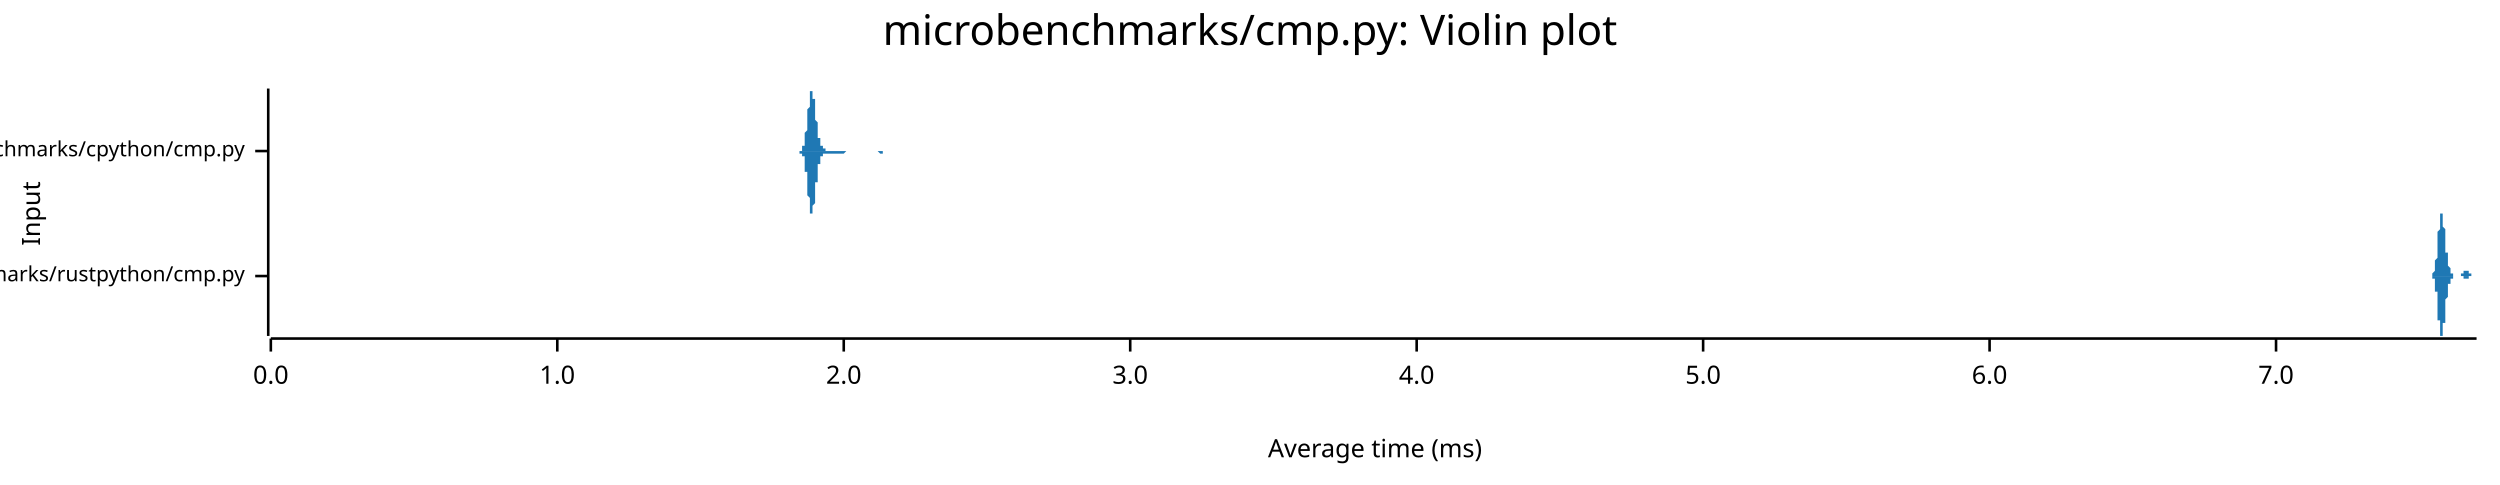
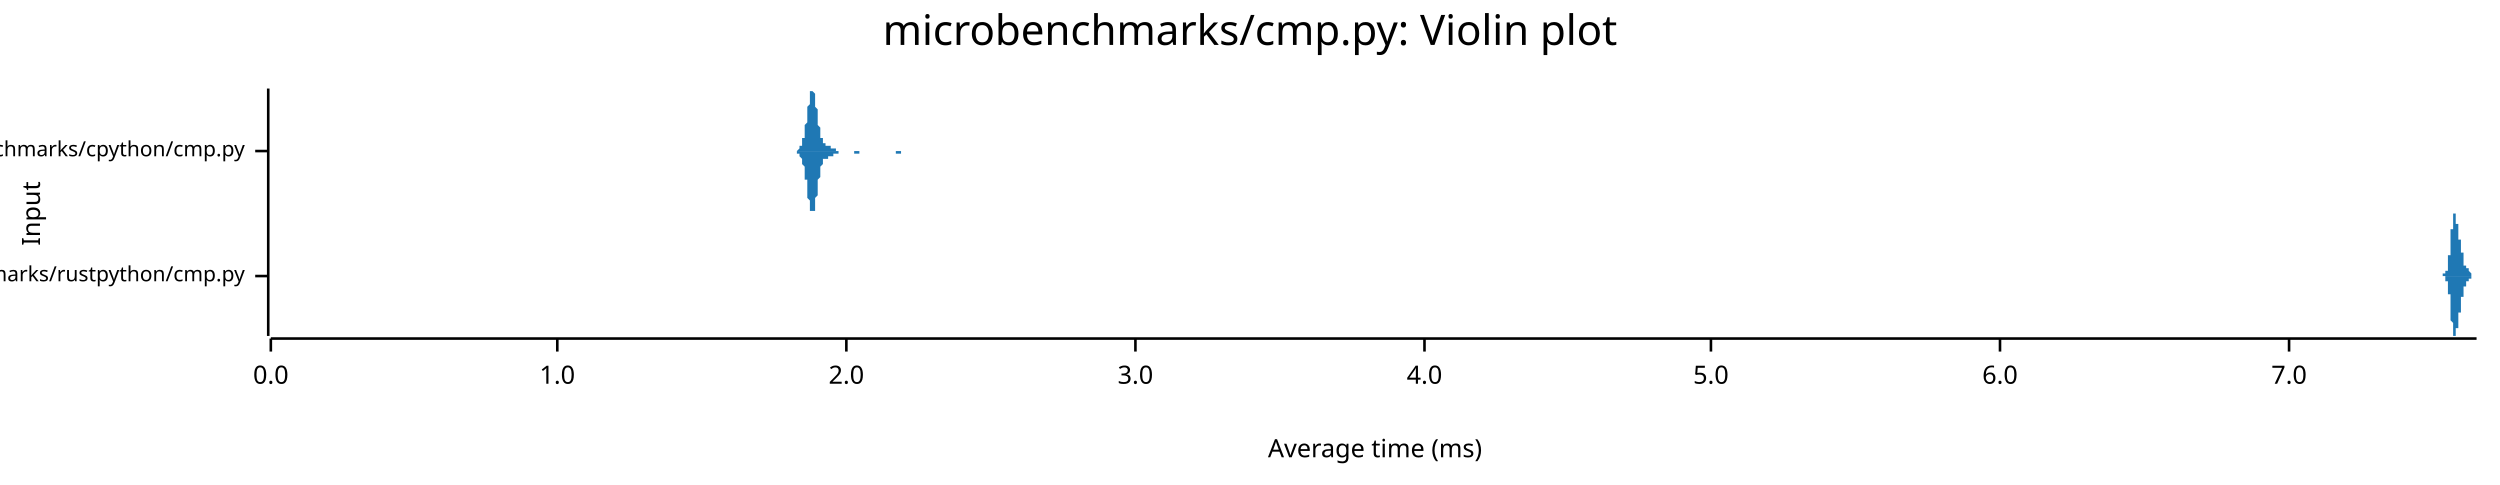
<svg xmlns="http://www.w3.org/2000/svg" width="960" height="186" viewBox="0 0 960 186">
  <text x="480" y="5" dy="0.76em" text-anchor="middle" font-family="sans-serif" font-size="16.129" opacity="1" fill="#000000">
microbenchmarks/cmp.py: Violin plot
</text>
  <text x="8" y="82" dy="0.76em" text-anchor="middle" font-family="sans-serif" font-size="9.677" opacity="1" fill="#000000" transform="rotate(270, 8, 82)">
Input
</text>
  <text x="528" y="178" dy="-0.5ex" text-anchor="middle" font-family="sans-serif" font-size="9.677" opacity="1" fill="#000000">
Average time (ms)
</text>
  <polyline fill="none" opacity="1" stroke="#000000" stroke-width="1" points="103,34 103,129 " />
  <text x="94" y="106" dy="0.5ex" text-anchor="end" font-family="sans-serif" font-size="8.065" opacity="1" fill="#000000">
microbenchmarks/rustpython/cmp.py
</text>
  <polyline fill="none" opacity="1" stroke="#000000" stroke-width="1" points="98,106 103,106 " />
  <text x="94" y="58" dy="0.5ex" text-anchor="end" font-family="sans-serif" font-size="8.065" opacity="1" fill="#000000">
microbenchmarks/cpython/cmp.py
</text>
  <polyline fill="none" opacity="1" stroke="#000000" stroke-width="1" points="98,58 103,58 " />
  <polyline fill="none" opacity="1" stroke="#000000" stroke-width="1" points="104,130 951,130 " />
  <text x="104" y="140" dy="0.76em" text-anchor="middle" font-family="sans-serif" font-size="9.677" opacity="1" fill="#000000">
0.0
</text>
  <polyline fill="none" opacity="1" stroke="#000000" stroke-width="1" points="104,130 104,135 " />
  <text x="214" y="140" dy="0.76em" text-anchor="middle" font-family="sans-serif" font-size="9.677" opacity="1" fill="#000000">
1.0
</text>
  <polyline fill="none" opacity="1" stroke="#000000" stroke-width="1" points="214,130 214,135 " />
-   <text x="324" y="140" dy="0.76em" text-anchor="middle" font-family="sans-serif" font-size="9.677" opacity="1" fill="#000000">
+   <text x="325" y="140" dy="0.76em" text-anchor="middle" font-family="sans-serif" font-size="9.677" opacity="1" fill="#000000">
2.0
</text>
-   <polyline fill="none" opacity="1" stroke="#000000" stroke-width="1" points="324,130 324,135 " />
-   <text x="434" y="140" dy="0.76em" text-anchor="middle" font-family="sans-serif" font-size="9.677" opacity="1" fill="#000000">
+   <polyline fill="none" opacity="1" stroke="#000000" stroke-width="1" points="325,130 325,135 " />
+   <text x="436" y="140" dy="0.76em" text-anchor="middle" font-family="sans-serif" font-size="9.677" opacity="1" fill="#000000">
3.0
</text>
-   <polyline fill="none" opacity="1" stroke="#000000" stroke-width="1" points="434,130 434,135 " />
-   <text x="544" y="140" dy="0.76em" text-anchor="middle" font-family="sans-serif" font-size="9.677" opacity="1" fill="#000000">
+   <polyline fill="none" opacity="1" stroke="#000000" stroke-width="1" points="436,130 436,135 " />
+   <text x="547" y="140" dy="0.76em" text-anchor="middle" font-family="sans-serif" font-size="9.677" opacity="1" fill="#000000">
4.0
</text>
-   <polyline fill="none" opacity="1" stroke="#000000" stroke-width="1" points="544,130 544,135 " />
-   <text x="654" y="140" dy="0.76em" text-anchor="middle" font-family="sans-serif" font-size="9.677" opacity="1" fill="#000000">
+   <polyline fill="none" opacity="1" stroke="#000000" stroke-width="1" points="547,130 547,135 " />
+   <text x="657" y="140" dy="0.76em" text-anchor="middle" font-family="sans-serif" font-size="9.677" opacity="1" fill="#000000">
5.0
</text>
-   <polyline fill="none" opacity="1" stroke="#000000" stroke-width="1" points="654,130 654,135 " />
-   <text x="764" y="140" dy="0.76em" text-anchor="middle" font-family="sans-serif" font-size="9.677" opacity="1" fill="#000000">
+   <polyline fill="none" opacity="1" stroke="#000000" stroke-width="1" points="657,130 657,135 " />
+   <text x="768" y="140" dy="0.76em" text-anchor="middle" font-family="sans-serif" font-size="9.677" opacity="1" fill="#000000">
6.0
</text>
-   <polyline fill="none" opacity="1" stroke="#000000" stroke-width="1" points="764,130 764,135 " />
-   <text x="874" y="140" dy="0.76em" text-anchor="middle" font-family="sans-serif" font-size="9.677" opacity="1" fill="#000000">
+   <polyline fill="none" opacity="1" stroke="#000000" stroke-width="1" points="768,130 768,135 " />
+   <text x="879" y="140" dy="0.76em" text-anchor="middle" font-family="sans-serif" font-size="9.677" opacity="1" fill="#000000">
7.0
</text>
-   <polyline fill="none" opacity="1" stroke="#000000" stroke-width="1" points="874,130 874,135 " />
-   <polygon opacity="1" fill="#1F78B4" points="933,106 933,106 933,106 933,106 933,106 933,106 933,106 933,106 933,106 933,106 933,106 933,106 933,106 933,106 933,106 934,106 934,106 934,106 934,106 934,106 934,106 934,106 934,106 934,106 934,106 934,105 934,105 934,105 934,105 934,105 934,105 934,105 934,105 934,105 934,105 934,105 934,105 934,105 934,105 934,105 934,105 934,105 934,105 934,105 935,104 935,104 935,104 935,104 935,104 935,104 935,104 935,104 935,104 935,103 935,103 935,103 935,103 935,103 935,103 935,102 935,102 935,102 935,102 935,102 935,101 935,101 935,101 935,101 935,100 935,100 935,100 935,100 936,99 936,99 936,99 936,98 936,98 936,98 936,97 936,97 936,97 936,96 936,96 936,95 936,95 936,95 936,94 936,94 936,94 936,93 936,93 936,92 936,92 936,92 936,91 936,91 936,90 936,90 936,90 936,89 936,89 937,88 937,88 937,88 937,87 937,87 937,87 937,86 937,86 937,86 937,85 937,85 937,85 937,84 937,84 937,84 937,84 937,83 937,83 937,83 937,83 937,83 937,83 937,82 937,82 937,82 937,82 937,82 937,82 938,82 938,82 938,82 938,82 938,82 938,82 938,82 938,82 938,82 938,83 938,83 938,83 938,83 938,83 938,83 938,84 938,84 938,84 938,84 938,85 938,85 938,85 938,85 938,86 938,86 938,86 938,87 938,87 938,87 939,88 939,88 939,88 939,89 939,89 939,89 939,90 939,90 939,91 939,91 939,91 939,92 939,92 939,92 939,93 939,93 939,93 939,94 939,94 939,94 939,95 939,95 939,95 939,96 939,96 939,96 939,96 939,97 940,97 940,97 940,98 940,98 940,98 940,98 940,99 940,99 940,99 940,99 940,99 940,100 940,100 940,100 940,100 940,100 940,101 940,101 940,101 940,101 940,101 940,101 940,102 940,102 940,102 940,102 940,102 940,102 940,102 941,103 941,103 941,103 941,103 941,103 941,103 941,103 941,103 941,103 941,103 941,104 941,104 941,104 941,104 941,104 941,104 941,104 941,104 941,104 941,104 941,104 941,104 941,104 941,105 941,105 941,105 941,105 941,105 942,105 942,105 942,105 942,105 942,105 942,105 942,105 942,105 942,105 942,105 942,105 942,105 942,105 942,105 942,105 942,105 942,105 942,105 942,105 942,105 942,105 942,105 942,105 942,106 942,106 942,106 942,106 942,106 942,106 943,106 943,106 943,106 943,106 943,106 943,106 943,106 943,106 943,106 943,106 943,106 943,106 943,106 943,106 943,106 943,106 943,106 943,106 943,106 943,106 943,106 943,106 943,106 943,106 943,106 943,106 943,106 943,106 944,106 944,106 944,106 944,106 944,106 944,106 944,106 944,106 944,106 944,106 944,106 944,106 944,106 944,106 944,106 944,106 944,106 944,106 944,106 944,106 944,106 944,106 944,106 944,106 944,106 944,106 944,106 944,106 944,106 945,106 945,106 945,106 945,106 945,106 945,105 945,105 945,105 945,105 945,105 945,105 945,105 945,105 945,105 945,105 945,105 945,105 945,105 945,105 945,105 945,105 945,105 945,105 945,105 945,105 945,105 945,105 945,105 946,105 946,105 946,105 946,105 946,105 946,105 946,105 946,105 946,105 946,105 946,105 946,105 946,105 946,105 946,105 946,105 946,105 946,105 946,105 946,105 946,105 946,105 946,104 946,104 946,104 946,104 946,104 946,104 946,104 947,104 947,104 947,104 947,104 947,104 947,104 947,104 947,104 947,104 947,104 947,104 947,104 947,104 947,104 947,104 947,104 947,104 947,104 947,104 947,104 947,104 947,104 947,104 947,104 947,104 947,104 947,104 947,104 948,104 948,104 948,105 948,105 948,105 948,105 948,105 948,105 948,105 948,105 948,105 948,105 948,105 948,105 948,105 948,105 948,105 948,105 948,105 948,105 948,105 948,105 948,105 948,105 948,105 948,105 948,105 948,105 949,105 949,105 949,105 949,105 949,105 949,105 949,105 949,105 949,105 949,105 949,105 949,105 949,105 949,105 949,105 949,106 949,106 949,106 949,106 949,106 949,106 949,106 949,106 949,106 949,106 949,106 949,106 949,106 949,106 950,106 950,106 950,106 950,106 950,106 950,106 950,106 950,106 950,106 950,106 950,106 950,106 950,106 950,106 950,106 950,106 950,106 950,106 950,106 950,106 950,106 950,106 950,106 950,106 950,106 950,106 950,106 950,106 951,106 951,106 933,106 " />
-   <polygon opacity="1" fill="#1F78B4" points="933,106 933,106 933,106 933,106 933,106 933,106 933,106 933,106 933,106 933,106 933,106 933,106 933,106 933,106 933,106 934,106 934,106 934,106 934,106 934,106 934,106 934,106 934,106 934,106 934,106 934,106 934,106 934,106 934,106 934,106 934,106 934,106 934,106 934,106 934,106 934,106 934,106 934,106 934,107 934,107 934,107 934,107 934,107 934,107 935,107 935,107 935,107 935,107 935,107 935,108 935,108 935,108 935,108 935,108 935,108 935,108 935,109 935,109 935,109 935,109 935,109 935,109 935,110 935,110 935,110 935,110 935,111 935,111 935,111 935,111 935,112 935,112 936,112 936,113 936,113 936,113 936,114 936,114 936,114 936,115 936,115 936,115 936,116 936,116 936,116 936,117 936,117 936,118 936,118 936,118 936,119 936,119 936,120 936,120 936,120 936,121 936,121 936,122 936,122 936,122 936,123 937,123 937,124 937,124 937,124 937,125 937,125 937,125 937,126 937,126 937,126 937,127 937,127 937,127 937,127 937,128 937,128 937,128 937,128 937,129 937,129 937,129 937,129 937,129 937,129 937,129 937,129 937,129 937,129 938,129 938,129 938,129 938,129 938,129 938,129 938,129 938,129 938,129 938,129 938,129 938,129 938,128 938,128 938,128 938,128 938,128 938,127 938,127 938,127 938,127 938,126 938,126 938,126 938,125 938,125 938,125 938,124 938,124 939,124 939,123 939,123 939,123 939,122 939,122 939,122 939,121 939,121 939,121 939,120 939,120 939,120 939,119 939,119 939,119 939,118 939,118 939,118 939,117 939,117 939,117 939,116 939,116 939,116 939,115 939,115 939,115 940,114 940,114 940,114 940,114 940,113 940,113 940,113 940,113 940,112 940,112 940,112 940,112 940,112 940,111 940,111 940,111 940,111 940,111 940,111 940,110 940,110 940,110 940,110 940,110 940,110 940,109 940,109 940,109 940,109 941,109 941,109 941,109 941,109 941,109 941,108 941,108 941,108 941,108 941,108 941,108 941,108 941,108 941,108 941,108 941,108 941,107 941,107 941,107 941,107 941,107 941,107 941,107 941,107 941,107 941,107 941,107 941,107 942,107 942,107 942,107 942,107 942,107 942,106 942,106 942,106 942,106 942,106 942,106 942,106 942,106 942,106 942,106 942,106 942,106 942,106 942,106 942,106 942,106 942,106 942,106 942,106 942,106 942,106 942,106 942,106 942,106 943,106 943,106 943,106 943,106 943,106 943,106 943,106 943,106 943,106 943,106 943,106 943,106 943,106 943,106 943,106 943,106 943,106 943,106 943,106 943,106 943,106 943,106 943,106 943,106 943,106 943,106 943,106 943,106 944,106 944,106 944,106 944,106 944,106 944,106 944,106 944,106 944,106 944,106 944,106 944,106 944,106 944,106 944,106 944,106 944,106 944,106 944,106 944,106 944,106 944,106 944,106 944,106 944,106 944,106 944,106 944,106 944,106 945,106 945,106 945,106 945,106 945,106 945,106 945,106 945,106 945,106 945,106 945,106 945,106 945,106 945,106 945,106 945,106 945,106 945,106 945,106 945,106 945,106 945,106 945,106 945,106 945,106 945,106 945,106 945,106 946,106 946,107 946,107 946,107 946,107 946,107 946,107 946,107 946,107 946,107 946,107 946,107 946,107 946,107 946,107 946,107 946,107 946,107 946,107 946,107 946,107 946,107 946,107 946,107 946,107 946,107 946,107 946,107 946,107 947,107 947,107 947,107 947,107 947,107 947,107 947,107 947,107 947,107 947,107 947,107 947,107 947,107 947,107 947,107 947,107 947,107 947,107 947,107 947,107 947,107 947,107 947,107 947,107 947,107 947,107 947,107 947,107 948,107 948,107 948,107 948,107 948,107 948,107 948,107 948,107 948,107 948,107 948,107 948,107 948,107 948,107 948,107 948,107 948,107 948,107 948,107 948,107 948,107 948,106 948,106 948,106 948,106 948,106 948,106 948,106 949,106 949,106 949,106 949,106 949,106 949,106 949,106 949,106 949,106 949,106 949,106 949,106 949,106 949,106 949,106 949,106 949,106 949,106 949,106 949,106 949,106 949,106 949,106 949,106 949,106 949,106 949,106 949,106 949,106 950,106 950,106 950,106 950,106 950,106 950,106 950,106 950,106 950,106 950,106 950,106 950,106 950,106 950,106 950,106 950,106 950,106 950,106 950,106 950,106 950,106 950,106 950,106 950,106 950,106 950,106 950,106 950,106 951,106 951,106 933,106 " />
-   <polygon opacity="1" fill="#1F78B4" points="306,58 307,58 307,58 307,58 307,58 307,58 307,58 307,58 307,58 307,58 307,58 307,58 307,58 307,58 307,58 308,58 308,58 308,58 308,58 308,58 308,58 308,57 308,57 308,57 308,57 308,57 308,57 308,57 308,56 309,56 309,56 309,56 309,55 309,55 309,55 309,54 309,54 309,53 309,53 309,53 309,52 309,51 309,51 310,50 310,50 310,49 310,49 310,48 310,47 310,47 310,46 310,45 310,44 310,44 310,43 310,42 310,42 311,41 311,40 311,40 311,39 311,38 311,38 311,37 311,37 311,36 311,36 311,36 311,35 311,35 311,35 312,35 312,35 312,34 312,35 312,35 312,35 312,35 312,35 312,35 312,36 312,36 312,37 312,37 312,38 313,38 313,39 313,39 313,40 313,40 313,41 313,42 313,42 313,43 313,44 313,44 313,45 313,46 313,46 314,47 314,47 314,48 314,49 314,49 314,50 314,50 314,51 314,51 314,52 314,52 314,52 314,53 314,53 315,53 315,54 315,54 315,54 315,55 315,55 315,55 315,55 315,55 315,56 315,56 315,56 315,56 316,56 316,56 316,56 316,57 316,57 316,57 316,57 316,57 316,57 316,57 316,57 316,57 316,57 316,57 317,57 317,57 317,57 317,57 317,57 317,58 317,58 317,58 317,58 317,58 317,58 317,58 317,58 317,58 318,58 318,58 318,58 318,58 318,58 318,58 318,58 318,58 318,58 318,58 318,58 318,58 318,58 318,58 319,58 319,58 319,58 319,58 319,58 319,58 319,58 319,58 319,58 319,58 319,58 319,58 319,58 319,58 320,58 320,58 320,58 320,58 320,58 320,58 320,58 320,58 320,58 320,58 320,58 320,58 320,58 320,58 321,58 321,58 321,58 321,58 321,58 321,58 321,58 321,58 321,58 321,58 321,58 321,58 321,58 321,58 322,58 322,58 322,58 322,58 322,58 322,58 322,58 322,58 322,58 322,58 322,58 322,58 322,58 322,58 323,58 323,58 323,58 323,58 323,58 323,58 323,58 323,58 323,58 323,58 323,58 323,58 323,58 323,58 324,58 324,58 324,58 324,58 324,58 324,58 324,58 324,58 324,58 324,58 324,58 324,58 324,58 324,58 325,58 325,58 325,58 325,58 325,58 325,58 325,58 325,58 325,58 325,58 325,58 325,58 325,58 325,58 326,58 326,58 326,58 326,58 326,58 326,58 326,58 326,58 326,58 326,58 326,58 326,58 326,58 326,58 327,58 327,58 327,58 327,58 327,58 327,58 327,58 327,58 327,58 327,58 327,58 327,58 327,58 328,58 328,58 328,58 328,58 328,58 328,58 328,58 328,58 328,58 328,58 328,58 328,58 328,58 328,58 329,58 329,58 329,58 329,58 329,58 329,58 329,58 329,58 329,58 329,58 329,58 329,58 329,58 329,58 330,58 330,58 330,58 330,58 330,58 330,58 330,58 330,58 330,58 330,58 330,58 330,58 330,58 330,58 331,58 331,58 331,58 331,58 331,58 331,58 331,58 331,58 331,58 331,58 331,58 331,58 331,58 331,58 332,58 332,58 332,58 332,58 332,58 332,58 332,58 332,58 332,58 332,58 332,58 332,58 332,58 332,58 333,58 333,58 333,58 333,58 333,58 333,58 333,58 333,58 333,58 333,58 333,58 333,58 333,58 333,58 334,58 334,58 334,58 334,58 334,58 334,58 334,58 334,58 334,58 334,58 334,58 334,58 334,58 334,58 335,58 335,58 335,58 335,58 335,58 335,58 335,58 335,58 335,58 335,58 335,58 335,58 335,58 335,58 336,58 336,58 336,58 336,58 336,58 336,58 336,58 336,58 336,58 336,58 336,58 336,58 336,58 336,58 337,58 337,58 337,58 337,58 337,58 337,58 337,58 337,58 337,58 337,58 337,58 337,58 337,58 337,58 338,58 338,58 338,58 338,58 338,58 338,58 338,58 338,58 338,58 338,58 338,58 338,58 338,58 338,58 339,58 339,58 339,58 339,58 339,58 339,58 339,58 339,58 339,58 339,58 339,58 339,58 339,58 340,58 340,58 340,58 340,58 340,58 340,58 340,58 340,58 340,58 340,58 340,58 340,58 340,58 340,58 341,58 341,58 341,58 341,58 341,58 341,58 341,58 341,58 341,58 341,58 341,58 341,58 341,58 341,58 342,58 342,58 342,58 342,58 342,58 342,58 342,58 342,58 342,58 342,58 342,58 342,58 342,58 306,58 " />
-   <polygon opacity="1" fill="#1F78B4" points="306,58 307,58 307,58 307,58 307,58 307,58 307,58 307,58 307,58 307,58 307,58 307,58 307,58 307,59 307,59 308,59 308,59 308,59 308,59 308,59 308,59 308,59 308,59 308,59 308,59 308,60 308,60 308,60 308,60 309,60 309,61 309,61 309,61 309,62 309,62 309,62 309,63 309,63 309,64 309,64 309,64 309,65 309,66 310,66 310,67 310,67 310,68 310,69 310,69 310,70 310,71 310,71 310,72 310,73 310,74 310,74 310,75 311,76 311,76 311,77 311,78 311,78 311,79 311,79 311,80 311,80 311,81 311,81 311,81 311,82 311,82 312,82 312,82 312,82 312,82 312,82 312,82 312,82 312,81 312,81 312,81 312,80 312,80 312,79 312,79 313,78 313,78 313,77 313,77 313,76 313,75 313,75 313,74 313,73 313,73 313,72 313,72 313,71 313,70 314,70 314,69 314,68 314,68 314,67 314,67 314,66 314,66 314,65 314,65 314,64 314,64 314,64 314,63 315,63 315,63 315,62 315,62 315,62 315,62 315,61 315,61 315,61 315,61 315,61 315,61 315,60 316,60 316,60 316,60 316,60 316,60 316,60 316,60 316,60 316,59 316,59 316,59 316,59 316,59 316,59 317,59 317,59 317,59 317,59 317,59 317,59 317,59 317,59 317,59 317,59 317,59 317,59 317,59 317,59 318,59 318,59 318,59 318,59 318,59 318,59 318,59 318,59 318,59 318,59 318,59 318,59 318,59 318,59 319,59 319,59 319,59 319,59 319,59 319,59 319,59 319,59 319,59 319,59 319,59 319,59 319,59 319,59 320,59 320,59 320,59 320,59 320,59 320,59 320,59 320,59 320,59 320,59 320,59 320,59 320,59 320,59 321,59 321,59 321,59 321,59 321,59 321,59 321,59 321,59 321,59 321,59 321,59 321,59 321,59 321,59 322,59 322,59 322,59 322,59 322,59 322,59 322,59 322,59 322,59 322,59 322,59 322,59 322,59 322,59 323,59 323,59 323,59 323,59 323,59 323,59 323,59 323,59 323,59 323,59 323,59 323,59 323,59 323,59 324,59 324,59 324,59 324,59 324,59 324,59 324,59 324,59 324,59 324,59 324,59 324,59 324,59 324,59 325,58 325,58 325,58 325,58 325,58 325,58 325,58 325,58 325,58 325,58 325,58 325,58 325,58 325,58 326,58 326,58 326,58 326,58 326,58 326,58 326,58 326,58 326,58 326,58 326,58 326,58 326,58 326,58 327,58 327,58 327,58 327,58 327,58 327,58 327,58 327,58 327,58 327,58 327,58 327,58 327,58 328,58 328,58 328,58 328,58 328,58 328,58 328,58 328,58 328,58 328,58 328,58 328,58 328,58 328,58 329,58 329,58 329,58 329,58 329,58 329,58 329,58 329,58 329,58 329,58 329,58 329,58 329,58 329,58 330,58 330,58 330,58 330,58 330,58 330,58 330,58 330,58 330,58 330,58 330,58 330,58 330,58 330,58 331,58 331,58 331,58 331,58 331,58 331,58 331,58 331,58 331,58 331,58 331,58 331,58 331,58 331,58 332,58 332,58 332,58 332,58 332,58 332,58 332,58 332,58 332,58 332,58 332,58 332,58 332,58 332,58 333,58 333,58 333,58 333,58 333,58 333,58 333,58 333,58 333,58 333,58 333,58 333,58 333,58 333,58 334,58 334,58 334,58 334,58 334,58 334,58 334,58 334,58 334,58 334,58 334,58 334,58 334,58 334,58 335,58 335,58 335,58 335,58 335,58 335,58 335,58 335,58 335,58 335,58 335,58 335,58 335,58 335,58 336,58 336,58 336,58 336,58 336,58 336,58 336,58 336,58 336,58 336,58 336,58 336,58 336,58 336,58 337,58 337,58 337,58 337,58 337,58 337,58 337,58 337,58 337,58 337,58 337,58 337,58 337,58 337,58 338,59 338,59 338,59 338,59 338,59 338,59 338,59 338,59 338,59 338,59 338,59 338,59 338,59 338,59 339,59 339,59 339,59 339,59 339,58 339,58 339,58 339,58 339,58 339,58 339,58 339,58 339,58 340,58 340,58 340,58 340,58 340,58 340,58 340,58 340,58 340,58 340,58 340,58 340,58 340,58 340,58 341,58 341,58 341,58 341,58 341,58 341,58 341,58 341,58 341,58 341,58 341,58 341,58 341,58 341,58 342,58 342,58 342,58 342,58 342,58 342,58 342,58 342,58 342,58 342,58 342,58 342,58 342,58 306,58 " />
+   <polyline fill="none" opacity="1" stroke="#000000" stroke-width="1" points="879,130 879,135 " />
+   <polygon opacity="1" fill="#1F78B4" points="938,106 938,106 938,106 938,106 938,106 938,106 938,106 938,106 938,106 938,106 938,106 938,106 938,106 938,106 938,106 938,106 938,106 938,106 938,106 938,106 938,106 938,106 938,106 938,106 938,106 938,106 938,106 938,106 938,106 938,106 938,106 938,106 938,106 938,106 938,105 938,105 938,105 938,105 939,105 939,105 939,105 939,105 939,105 939,105 939,105 939,105 939,105 939,105 939,105 939,105 939,105 939,105 939,105 939,105 939,105 939,105 939,105 939,105 939,105 939,105 939,105 939,105 939,105 939,104 939,104 939,104 939,104 939,104 939,104 939,104 939,104 939,104 939,104 939,104 939,104 939,104 939,104 940,104 940,103 940,103 940,103 940,103 940,103 940,103 940,103 940,103 940,103 940,103 940,103 940,102 940,102 940,102 940,102 940,102 940,102 940,102 940,102 940,101 940,101 940,101 940,101 940,101 940,101 940,100 940,100 940,100 940,100 940,100 940,100 940,99 940,99 940,99 940,99 940,99 940,98 941,98 941,98 941,98 941,97 941,97 941,97 941,97 941,96 941,96 941,96 941,96 941,95 941,95 941,95 941,95 941,94 941,94 941,94 941,93 941,93 941,93 941,93 941,92 941,92 941,92 941,91 941,91 941,91 941,91 941,90 941,90 941,90 941,90 941,89 941,89 941,89 941,88 941,88 942,88 942,88 942,87 942,87 942,87 942,87 942,87 942,86 942,86 942,86 942,86 942,85 942,85 942,85 942,85 942,85 942,84 942,84 942,84 942,84 942,84 942,84 942,84 942,83 942,83 942,83 942,83 942,83 942,83 942,83 942,83 942,82 942,82 942,82 942,82 942,82 942,82 942,82 942,82 943,82 943,82 943,82 943,82 943,82 943,82 943,82 943,82 943,82 943,82 943,82 943,82 943,82 943,82 943,82 943,83 943,83 943,83 943,83 943,83 943,83 943,83 943,83 943,83 943,84 943,84 943,84 943,84 943,84 943,84 943,84 943,85 943,85 943,85 943,85 943,85 943,85 943,86 944,86 944,86 944,86 944,86 944,87 944,87 944,87 944,87 944,87 944,87 944,88 944,88 944,88 944,88 944,88 944,88 944,89 944,89 944,89 944,89 944,89 944,89 944,89 944,90 944,90 944,90 944,90 944,90 944,90 944,90 944,91 944,91 944,91 944,91 944,91 944,91 944,91 944,92 944,92 945,92 945,92 945,92 945,92 945,92 945,92 945,93 945,93 945,93 945,93 945,93 945,93 945,93 945,93 945,94 945,94 945,94 945,94 945,94 945,94 945,95 945,95 945,95 945,95 945,95 945,95 945,95 945,96 945,96 945,96 945,96 945,96 945,96 945,96 945,97 945,97 945,97 945,97 946,97 946,97 946,98 946,98 946,98 946,98 946,98 946,98 946,98 946,99 946,99 946,99 946,99 946,99 946,99 946,99 946,99 946,100 946,100 946,100 946,100 946,100 946,100 946,100 946,100 946,100 946,101 946,101 946,101 946,101 946,101 946,101 946,101 946,101 946,101 946,101 946,101 946,101 946,102 947,102 947,102 947,102 947,102 947,102 947,102 947,102 947,102 947,102 947,102 947,102 947,102 947,102 947,102 947,102 947,102 947,103 947,103 947,103 947,103 947,103 947,103 947,103 947,103 947,103 947,103 947,103 947,103 947,103 947,103 947,103 947,103 947,103 947,103 947,103 947,103 947,103 947,103 948,103 948,103 948,103 948,103 948,103 948,103 948,103 948,104 948,104 948,104 948,104 948,104 948,104 948,104 948,104 948,104 948,104 948,104 948,104 948,104 948,104 948,104 948,104 948,104 948,104 948,104 948,104 948,104 948,104 948,104 948,104 948,104 948,104 948,104 948,104 948,104 948,104 948,104 948,104 949,105 949,105 949,105 949,105 949,105 949,105 949,105 949,105 949,105 949,105 949,105 949,105 949,105 949,105 949,105 949,105 949,105 949,105 949,105 949,105 949,105 949,105 949,105 949,105 949,105 949,105 949,105 949,105 949,105 949,105 949,105 949,105 949,105 949,105 949,105 949,105 949,105 949,106 950,106 950,106 950,106 950,106 950,106 950,106 950,106 950,106 950,106 950,106 950,106 950,106 950,106 950,106 950,106 950,106 950,106 950,106 950,106 950,106 950,106 950,106 950,106 950,106 950,106 950,106 950,106 950,106 950,106 950,106 950,106 950,106 950,106 950,106 950,106 950,106 950,106 950,106 951,106 951,106 938,106 " />
+   <polygon opacity="1" fill="#1F78B4" points="938,106 938,106 938,106 938,106 938,106 938,106 938,106 938,106 938,106 938,106 938,106 938,106 938,106 938,106 938,106 938,106 938,106 938,106 938,106 938,106 938,106 938,106 938,106 938,106 938,106 938,106 938,106 938,106 938,106 938,106 938,106 938,106 938,106 938,106 938,106 938,106 938,106 938,106 939,106 939,106 939,106 939,106 939,106 939,106 939,106 939,106 939,106 939,106 939,106 939,106 939,106 939,106 939,107 939,107 939,107 939,107 939,107 939,107 939,107 939,107 939,107 939,107 939,107 939,107 939,107 939,107 939,107 939,107 939,107 939,107 939,107 939,108 939,108 939,108 939,108 939,108 939,108 940,108 940,108 940,108 940,108 940,108 940,108 940,108 940,109 940,109 940,109 940,109 940,109 940,109 940,109 940,109 940,109 940,110 940,110 940,110 940,110 940,110 940,110 940,110 940,111 940,111 940,111 940,111 940,111 940,111 940,112 940,112 940,112 940,112 940,112 940,113 940,113 940,113 940,113 941,113 941,114 941,114 941,114 941,114 941,115 941,115 941,115 941,115 941,116 941,116 941,116 941,116 941,117 941,117 941,117 941,117 941,118 941,118 941,118 941,119 941,119 941,119 941,119 941,120 941,120 941,120 941,121 941,121 941,121 941,121 941,122 941,122 941,122 941,122 941,123 941,123 941,123 942,124 942,124 942,124 942,124 942,124 942,125 942,125 942,125 942,125 942,126 942,126 942,126 942,126 942,126 942,127 942,127 942,127 942,127 942,127 942,128 942,128 942,128 942,128 942,128 942,128 942,128 942,129 942,129 942,129 942,129 942,129 942,129 942,129 942,129 942,129 942,129 942,129 942,129 942,129 943,129 943,129 943,129 943,129 943,129 943,129 943,129 943,129 943,129 943,129 943,129 943,129 943,129 943,129 943,129 943,129 943,129 943,129 943,129 943,129 943,128 943,128 943,128 943,128 943,128 943,128 943,128 943,128 943,127 943,127 943,127 943,127 943,127 943,127 943,126 943,126 943,126 943,126 944,126 944,126 944,125 944,125 944,125 944,125 944,125 944,124 944,124 944,124 944,124 944,124 944,124 944,123 944,123 944,123 944,123 944,123 944,123 944,122 944,122 944,122 944,122 944,122 944,122 944,122 944,121 944,121 944,121 944,121 944,121 944,121 944,121 944,121 944,120 944,120 944,120 944,120 944,120 945,120 945,120 945,119 945,119 945,119 945,119 945,119 945,119 945,119 945,119 945,118 945,118 945,118 945,118 945,118 945,118 945,118 945,117 945,117 945,117 945,117 945,117 945,117 945,117 945,116 945,116 945,116 945,116 945,116 945,116 945,115 945,115 945,115 945,115 945,115 945,115 945,115 945,114 946,114 946,114 946,114 946,114 946,114 946,113 946,113 946,113 946,113 946,113 946,113 946,113 946,113 946,112 946,112 946,112 946,112 946,112 946,112 946,112 946,112 946,111 946,111 946,111 946,111 946,111 946,111 946,111 946,111 946,111 946,111 946,110 946,110 946,110 946,110 946,110 946,110 946,110 946,110 947,110 947,110 947,110 947,110 947,110 947,110 947,109 947,109 947,109 947,109 947,109 947,109 947,109 947,109 947,109 947,109 947,109 947,109 947,109 947,109 947,109 947,109 947,109 947,109 947,109 947,109 947,109 947,109 947,108 947,108 947,108 947,108 947,108 947,108 947,108 947,108 947,108 947,108 948,108 948,108 948,108 948,108 948,108 948,108 948,108 948,108 948,108 948,108 948,108 948,108 948,108 948,108 948,108 948,108 948,108 948,108 948,108 948,108 948,108 948,108 948,108 948,108 948,107 948,107 948,107 948,107 948,107 948,107 948,107 948,107 948,107 948,107 948,107 948,107 948,107 948,107 948,107 949,107 949,107 949,107 949,107 949,107 949,107 949,107 949,107 949,107 949,107 949,107 949,107 949,107 949,107 949,107 949,106 949,106 949,106 949,106 949,106 949,106 949,106 949,106 949,106 949,106 949,106 949,106 949,106 949,106 949,106 949,106 949,106 949,106 949,106 949,106 949,106 949,106 949,106 950,106 950,106 950,106 950,106 950,106 950,106 950,106 950,106 950,106 950,106 950,106 950,106 950,106 950,106 950,106 950,106 950,106 950,106 950,106 950,106 950,106 950,106 950,106 950,106 950,106 950,106 950,106 950,106 950,106 950,106 950,106 950,106 950,106 950,106 950,106 950,106 950,106 950,106 951,106 951,106 938,106 " />
+   <polygon opacity="1" fill="#1F78B4" points="304,58 304,58 305,58 305,58 305,58 305,58 305,58 305,58 305,58 305,58 305,58 305,58 305,58 306,58 306,58 306,58 306,58 306,58 306,58 306,58 306,58 306,58 306,58 306,58 307,57 307,57 307,57 307,57 307,57 307,57 307,57 307,57 307,56 307,56 307,56 308,56 308,56 308,55 308,55 308,55 308,55 308,54 308,54 308,54 308,53 309,53 309,52 309,52 309,51 309,51 309,50 309,50 309,49 309,49 309,48 309,48 310,47 310,46 310,46 310,45 310,45 310,44 310,43 310,43 310,42 310,41 310,41 311,40 311,39 311,39 311,38 311,38 311,37 311,37 311,36 311,36 311,36 311,35 312,35 312,35 312,35 312,35 312,34 312,35 312,35 312,35 312,35 312,35 312,35 313,36 313,36 313,36 313,37 313,37 313,38 313,38 313,39 313,40 313,40 313,41 314,42 314,42 314,43 314,44 314,44 314,45 314,45 314,46 314,47 314,47 314,48 315,49 315,49 315,50 315,50 315,51 315,51 315,51 315,52 315,52 315,53 315,53 316,53 316,54 316,54 316,54 316,54 316,54 316,55 316,55 316,55 316,55 316,55 317,55 317,55 317,55 317,56 317,56 317,56 317,56 317,56 317,56 317,56 317,56 318,56 318,56 318,56 318,56 318,56 318,56 318,56 318,56 318,56 318,56 318,56 319,56 319,56 319,56 319,56 319,56 319,56 319,56 319,56 319,57 319,57 320,57 320,57 320,57 320,57 320,57 320,57 320,57 320,57 320,57 320,57 320,57 321,57 321,57 321,58 321,58 321,58 321,58 321,58 321,58 321,58 321,58 321,58 322,58 322,58 322,58 322,58 322,58 322,58 322,58 322,58 322,58 322,58 322,58 323,58 323,58 323,58 323,58 323,58 323,58 323,58 323,58 323,58 323,58 323,58 324,58 324,58 324,58 324,58 324,58 324,58 324,58 324,58 324,58 324,58 324,58 325,58 325,58 325,58 325,58 325,58 325,58 325,58 325,58 325,58 325,58 325,58 326,58 326,58 326,58 326,58 326,58 326,58 326,58 326,58 326,58 326,58 326,58 327,58 327,58 327,58 327,58 327,58 327,58 327,58 327,58 327,58 327,58 327,58 328,58 328,58 328,58 328,58 328,58 328,58 328,58 328,58 328,58 328,58 328,58 329,58 329,58 329,58 329,58 329,58 329,58 329,58 329,58 329,58 329,58 329,58 330,58 330,58 330,58 330,58 330,58 330,58 330,58 330,58 330,58 330,58 330,58 331,58 331,58 331,58 331,58 331,58 331,58 331,58 331,58 331,58 331,58 332,58 332,58 332,58 332,58 332,58 332,58 332,58 332,58 332,58 332,58 332,58 333,58 333,58 333,58 333,58 333,58 333,58 333,58 333,58 333,58 333,58 333,58 334,58 334,58 334,58 334,58 334,58 334,58 334,58 334,58 334,58 334,58 334,58 335,58 335,58 335,58 335,58 335,58 335,58 335,58 335,58 335,58 335,58 335,58 336,58 336,58 336,58 336,58 336,58 336,58 336,58 336,58 336,58 336,58 336,58 337,58 337,58 337,58 337,58 337,58 337,58 337,58 337,58 337,58 337,58 337,58 338,58 338,58 338,58 338,58 338,58 338,58 338,58 338,58 338,58 338,58 338,58 339,58 339,58 339,58 339,58 339,58 339,58 339,58 339,58 339,58 339,58 339,58 340,58 340,58 340,58 340,58 340,58 340,58 340,58 340,58 340,58 340,58 340,58 341,58 341,58 341,58 341,58 341,58 341,58 341,58 341,58 341,58 341,58 341,58 342,58 342,58 342,58 342,58 342,58 342,58 342,58 342,58 342,58 342,58 343,58 343,58 343,58 343,58 343,58 343,58 343,58 343,58 343,58 343,58 343,58 344,58 344,58 344,58 344,58 344,58 344,58 344,58 344,58 344,58 344,58 344,58 345,58 345,58 345,58 345,58 345,58 345,58 345,58 345,58 345,58 345,58 345,58 346,58 346,58 346,58 346,58 346,58 346,58 346,58 346,58 346,58 346,58 346,58 347,58 347,58 347,58 347,58 347,58 347,58 347,58 347,58 347,58 347,58 347,58 348,58 348,58 348,58 348,58 348,58 348,58 348,58 348,58 348,58 348,58 348,58 349,58 349,58 349,58 349,58 349,58 349,58 349,58 349,58 349,58 349,58 349,58 350,58 350,58 350,58 350,58 350,58 350,58 350,58 350,58 304,58 " />
+   <polygon opacity="1" fill="#1F78B4" points="304,58 304,58 305,58 305,58 305,58 305,58 305,58 305,58 305,58 305,58 305,58 305,58 305,58 306,58 306,58 306,59 306,59 306,59 306,59 306,59 306,59 306,59 306,59 306,59 307,59 307,59 307,59 307,59 307,59 307,60 307,60 307,60 307,60 307,60 307,60 308,61 308,61 308,61 308,61 308,62 308,62 308,62 308,63 308,63 308,63 309,64 309,64 309,65 309,65 309,66 309,66 309,67 309,67 309,68 309,68 309,69 310,69 310,70 310,71 310,71 310,72 310,73 310,73 310,74 310,75 310,75 310,76 311,77 311,77 311,78 311,78 311,79 311,79 311,80 311,80 311,81 311,81 311,81 312,81 312,82 312,82 312,82 312,82 312,82 312,82 312,82 312,82 312,81 312,81 313,81 313,80 313,80 313,80 313,79 313,79 313,78 313,77 313,77 313,76 313,76 314,75 314,74 314,74 314,73 314,72 314,72 314,71 314,70 314,70 314,69 314,69 315,68 315,67 315,67 315,66 315,66 315,65 315,65 315,65 315,64 315,64 315,64 316,63 316,63 316,63 316,62 316,62 316,62 316,62 316,62 316,62 316,61 316,61 317,61 317,61 317,61 317,61 317,61 317,61 317,61 317,61 317,61 317,61 317,61 318,61 318,61 318,61 318,61 318,61 318,61 318,61 318,61 318,60 318,60 318,60 319,60 319,60 319,60 319,60 319,60 319,60 319,60 319,60 319,60 319,60 320,60 320,60 320,60 320,60 320,60 320,59 320,59 320,59 320,59 320,59 320,59 321,59 321,59 321,59 321,59 321,59 321,59 321,59 321,59 321,59 321,59 321,59 322,59 322,59 322,59 322,58 322,58 322,58 322,58 322,58 322,58 322,58 322,58 323,58 323,58 323,58 323,58 323,58 323,58 323,58 323,58 323,58 323,58 323,58 324,58 324,58 324,58 324,58 324,58 324,58 324,58 324,58 324,58 324,58 324,58 325,58 325,58 325,58 325,58 325,58 325,58 325,58 325,58 325,58 325,58 325,58 326,58 326,58 326,58 326,58 326,58 326,58 326,58 326,58 326,58 326,58 326,58 327,58 327,58 327,58 327,58 327,58 327,58 327,58 327,58 327,58 327,58 327,58 328,58 328,59 328,59 328,59 328,59 328,59 328,59 328,59 328,59 328,59 328,59 329,59 329,59 329,59 329,59 329,59 329,59 329,59 329,59 329,59 329,59 329,59 330,59 330,58 330,58 330,58 330,58 330,58 330,58 330,58 330,58 330,58 330,58 331,58 331,58 331,58 331,58 331,58 331,58 331,58 331,58 331,58 331,58 332,58 332,58 332,58 332,58 332,58 332,58 332,58 332,58 332,58 332,58 332,58 333,58 333,58 333,58 333,58 333,58 333,58 333,58 333,58 333,58 333,58 333,58 334,58 334,58 334,58 334,58 334,58 334,58 334,58 334,58 334,58 334,58 334,58 335,58 335,58 335,58 335,58 335,58 335,58 335,58 335,58 335,58 335,58 335,58 336,58 336,58 336,58 336,58 336,58 336,58 336,58 336,58 336,58 336,58 336,58 337,58 337,58 337,58 337,58 337,58 337,58 337,58 337,58 337,58 337,58 337,58 338,58 338,58 338,58 338,58 338,58 338,58 338,58 338,58 338,58 338,58 338,58 339,58 339,58 339,58 339,58 339,58 339,58 339,58 339,58 339,58 339,58 339,58 340,58 340,58 340,58 340,58 340,58 340,58 340,58 340,58 340,58 340,58 340,58 341,58 341,58 341,58 341,58 341,58 341,58 341,58 341,58 341,58 341,58 341,58 342,58 342,58 342,58 342,58 342,58 342,58 342,58 342,58 342,58 342,58 343,58 343,58 343,58 343,58 343,58 343,58 343,58 343,58 343,58 343,58 343,58 344,58 344,58 344,58 344,58 344,58 344,59 344,59 344,59 344,59 344,59 344,59 345,59 345,59 345,59 345,59 345,59 345,59 345,59 345,59 345,59 345,59 345,59 346,59 346,59 346,59 346,59 346,59 346,58 346,58 346,58 346,58 346,58 346,58 347,58 347,58 347,58 347,58 347,58 347,58 347,58 347,58 347,58 347,58 347,58 348,58 348,58 348,58 348,58 348,58 348,58 348,58 348,58 348,58 348,58 348,58 349,58 349,58 349,58 349,58 349,58 349,58 349,58 349,58 349,58 349,58 349,58 350,58 350,58 350,58 350,58 350,58 350,58 350,58 350,58 304,58 " />
</svg>
